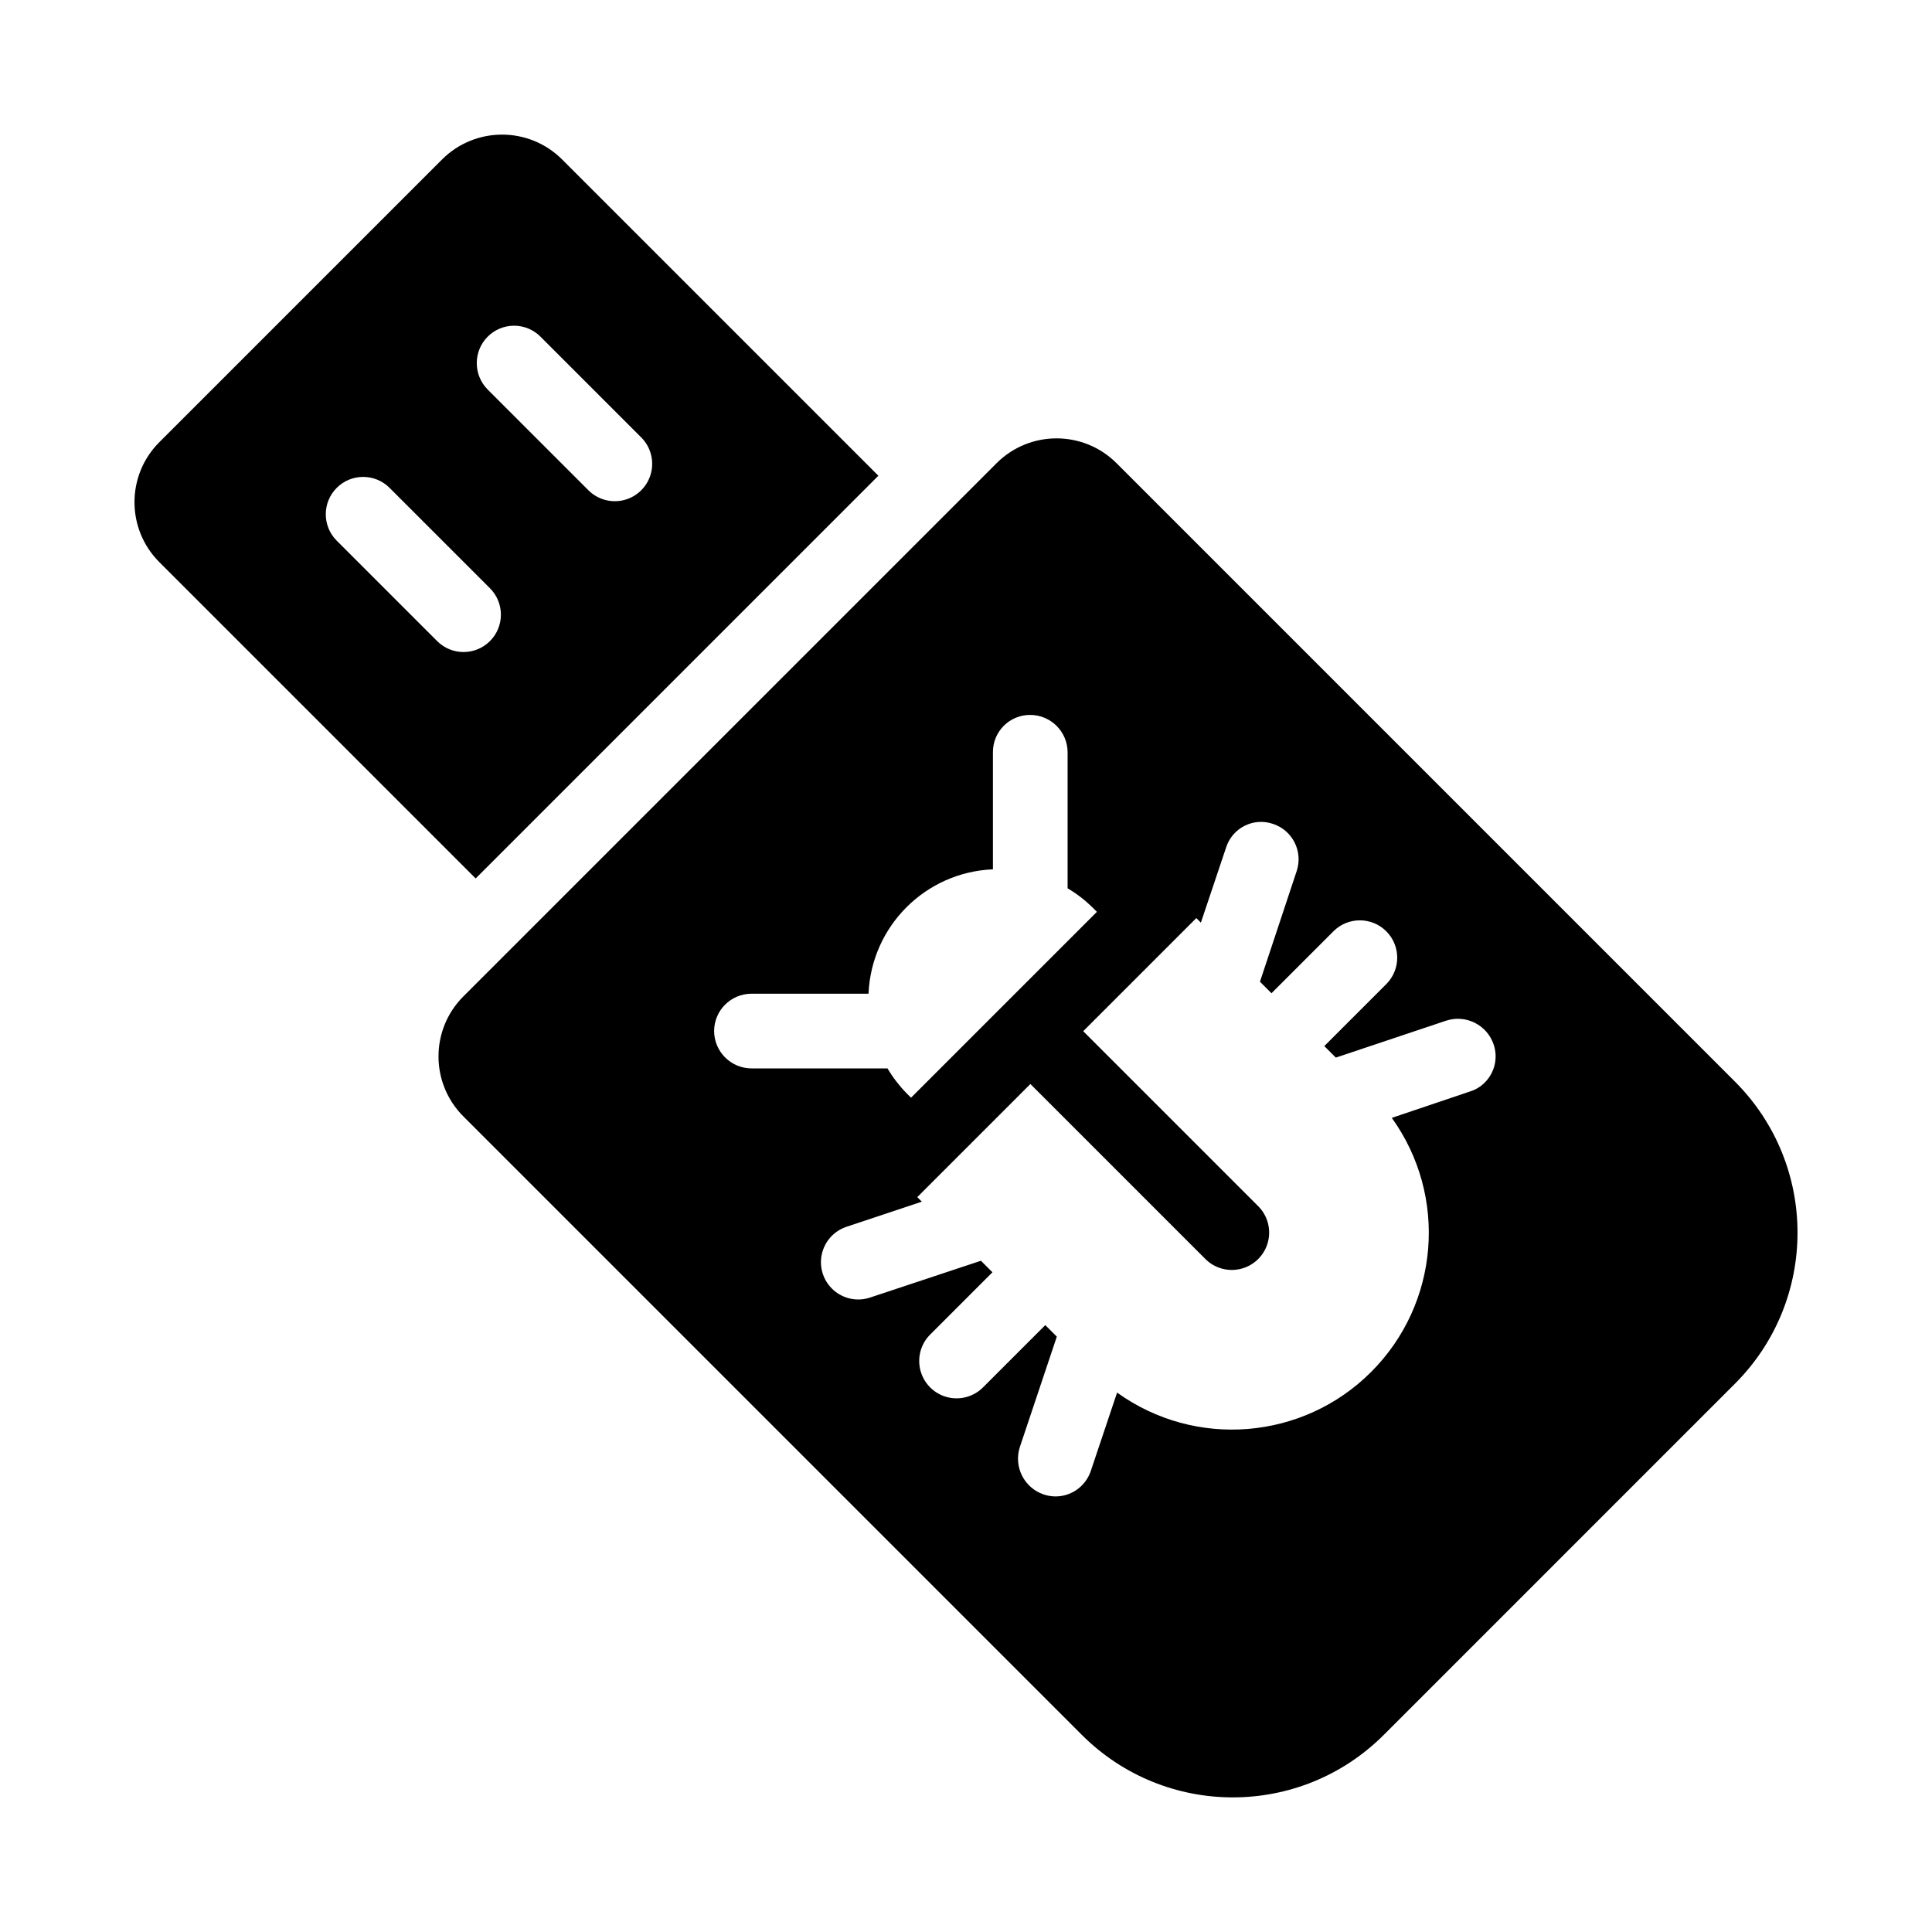
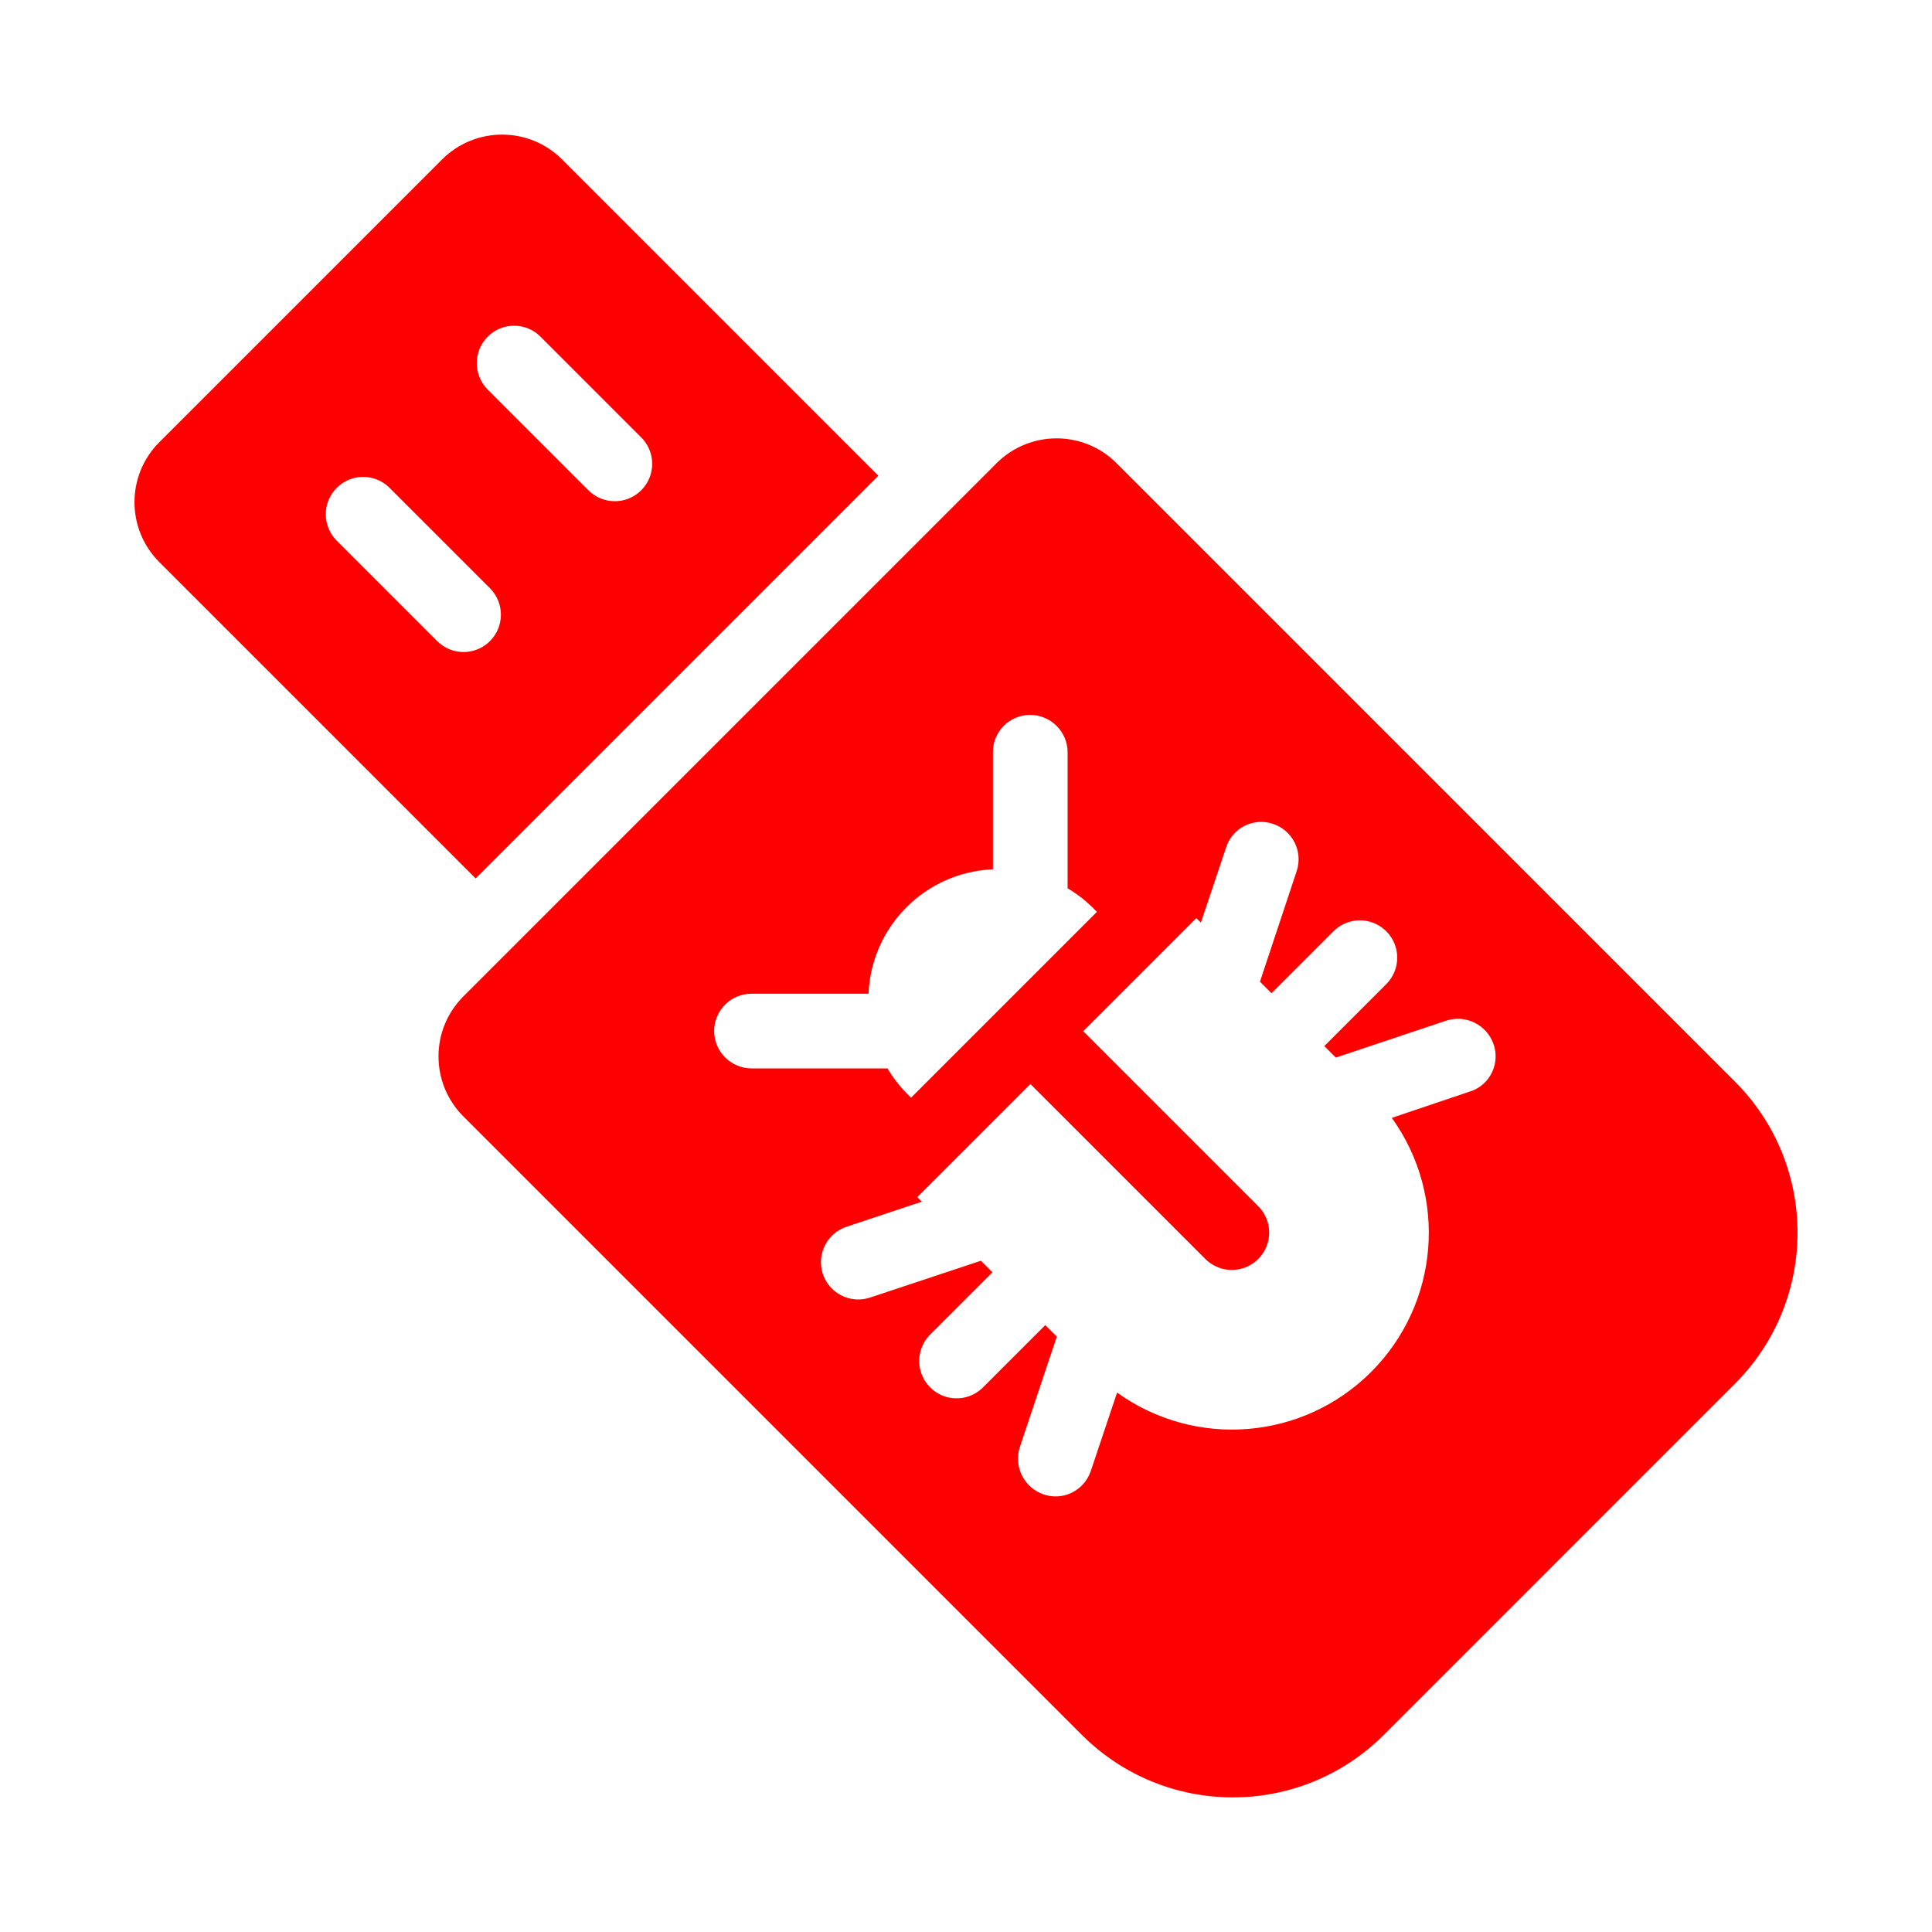
- <svg xmlns="http://www.w3.org/2000/svg" fill="#000000" width="800px" height="800px" viewBox="0 0 512 512">
+ <svg xmlns="http://www.w3.org/2000/svg" fill="#FF0000" width="800px" height="800px" viewBox="0 0 512 512">
  <g id="Boot_virus">
    <path d="M459.78,286.638,295.9,122.758a22.488,22.488,0,0,0-31.802,0L122.79,264.067a22.473,22.473,0,0,0,0,31.782L286.68,459.74a56.597,56.597,0,0,0,80.059-.001L459.78,366.697A56.61,56.61,0,0,0,459.78,286.638ZM189.249,273.212a9.916,9.916,0,0,1,9.866-9.866H230.17A34.434,34.434,0,0,1,263.136,230.38V199.325a9.829,9.829,0,0,1,9.863-9.863,9.937,9.937,0,0,1,9.928,9.927l-.001,36.02a34.461,34.461,0,0,1,6.556,5.027l1.21,1.21-49.259,49.258-1.21-1.21a34.674,34.674,0,0,1-5.027-6.556l-36.02.001A9.944,9.944,0,0,1,189.249,273.212Zm204.22,13.68a9.391,9.391,0,0,1-3.88,2.354l-20.748,7.001a52.164,52.164,0,0,1-72.803,72.803l-6.936,20.683a10.042,10.042,0,0,1-2.419,3.945,9.794,9.794,0,0,1-10.121,2.358,10.012,10.012,0,0,1-6.299-12.539l9.803-29.275-3.055-3.055-16.419,16.419A9.901,9.901,0,1,1,246.59,353.586l16.42-16.419-3.055-3.054-29.34,9.738a9.882,9.882,0,1,1-6.171-18.775l19.855-6.62-1.209-1.208,29.974-29.974,46.33,46.33a9.899,9.899,0,1,0,13.999-13.999l-46.33-46.33,29.974-29.974,1.209,1.208,6.685-19.92a9.722,9.722,0,0,1,12.472-6.235,9.877,9.877,0,0,1,6.235,12.475l-9.735,29.337,3.055,3.055L353.376,246.8a9.9,9.9,0,1,1,14.001,14.001l-16.42,16.42,3.055,3.054,29.273-9.8a10.008,10.008,0,0,1,12.539,6.299A9.787,9.787,0,0,1,393.469,286.892Z" />
    <path d="M232.78,126.073,148.975,42.268a22.51,22.51,0,0,0-31.834,0l-74.919,74.919a22.473,22.473,0,0,0,0,31.781l83.832,83.832ZM129.237,89.228a9.874,9.874,0,0,1,14.002-.001l26.665,26.665a9.901,9.901,0,1,1-14.002,14.002l-26.665-26.665A9.929,9.929,0,0,1,129.237,89.228Zm-13.366,80.695L89.207,143.259a9.901,9.901,0,0,1,14.002-14.002l26.665,26.665a9.901,9.901,0,0,1-14.002,14.002Z" />
  </g>
</svg>
